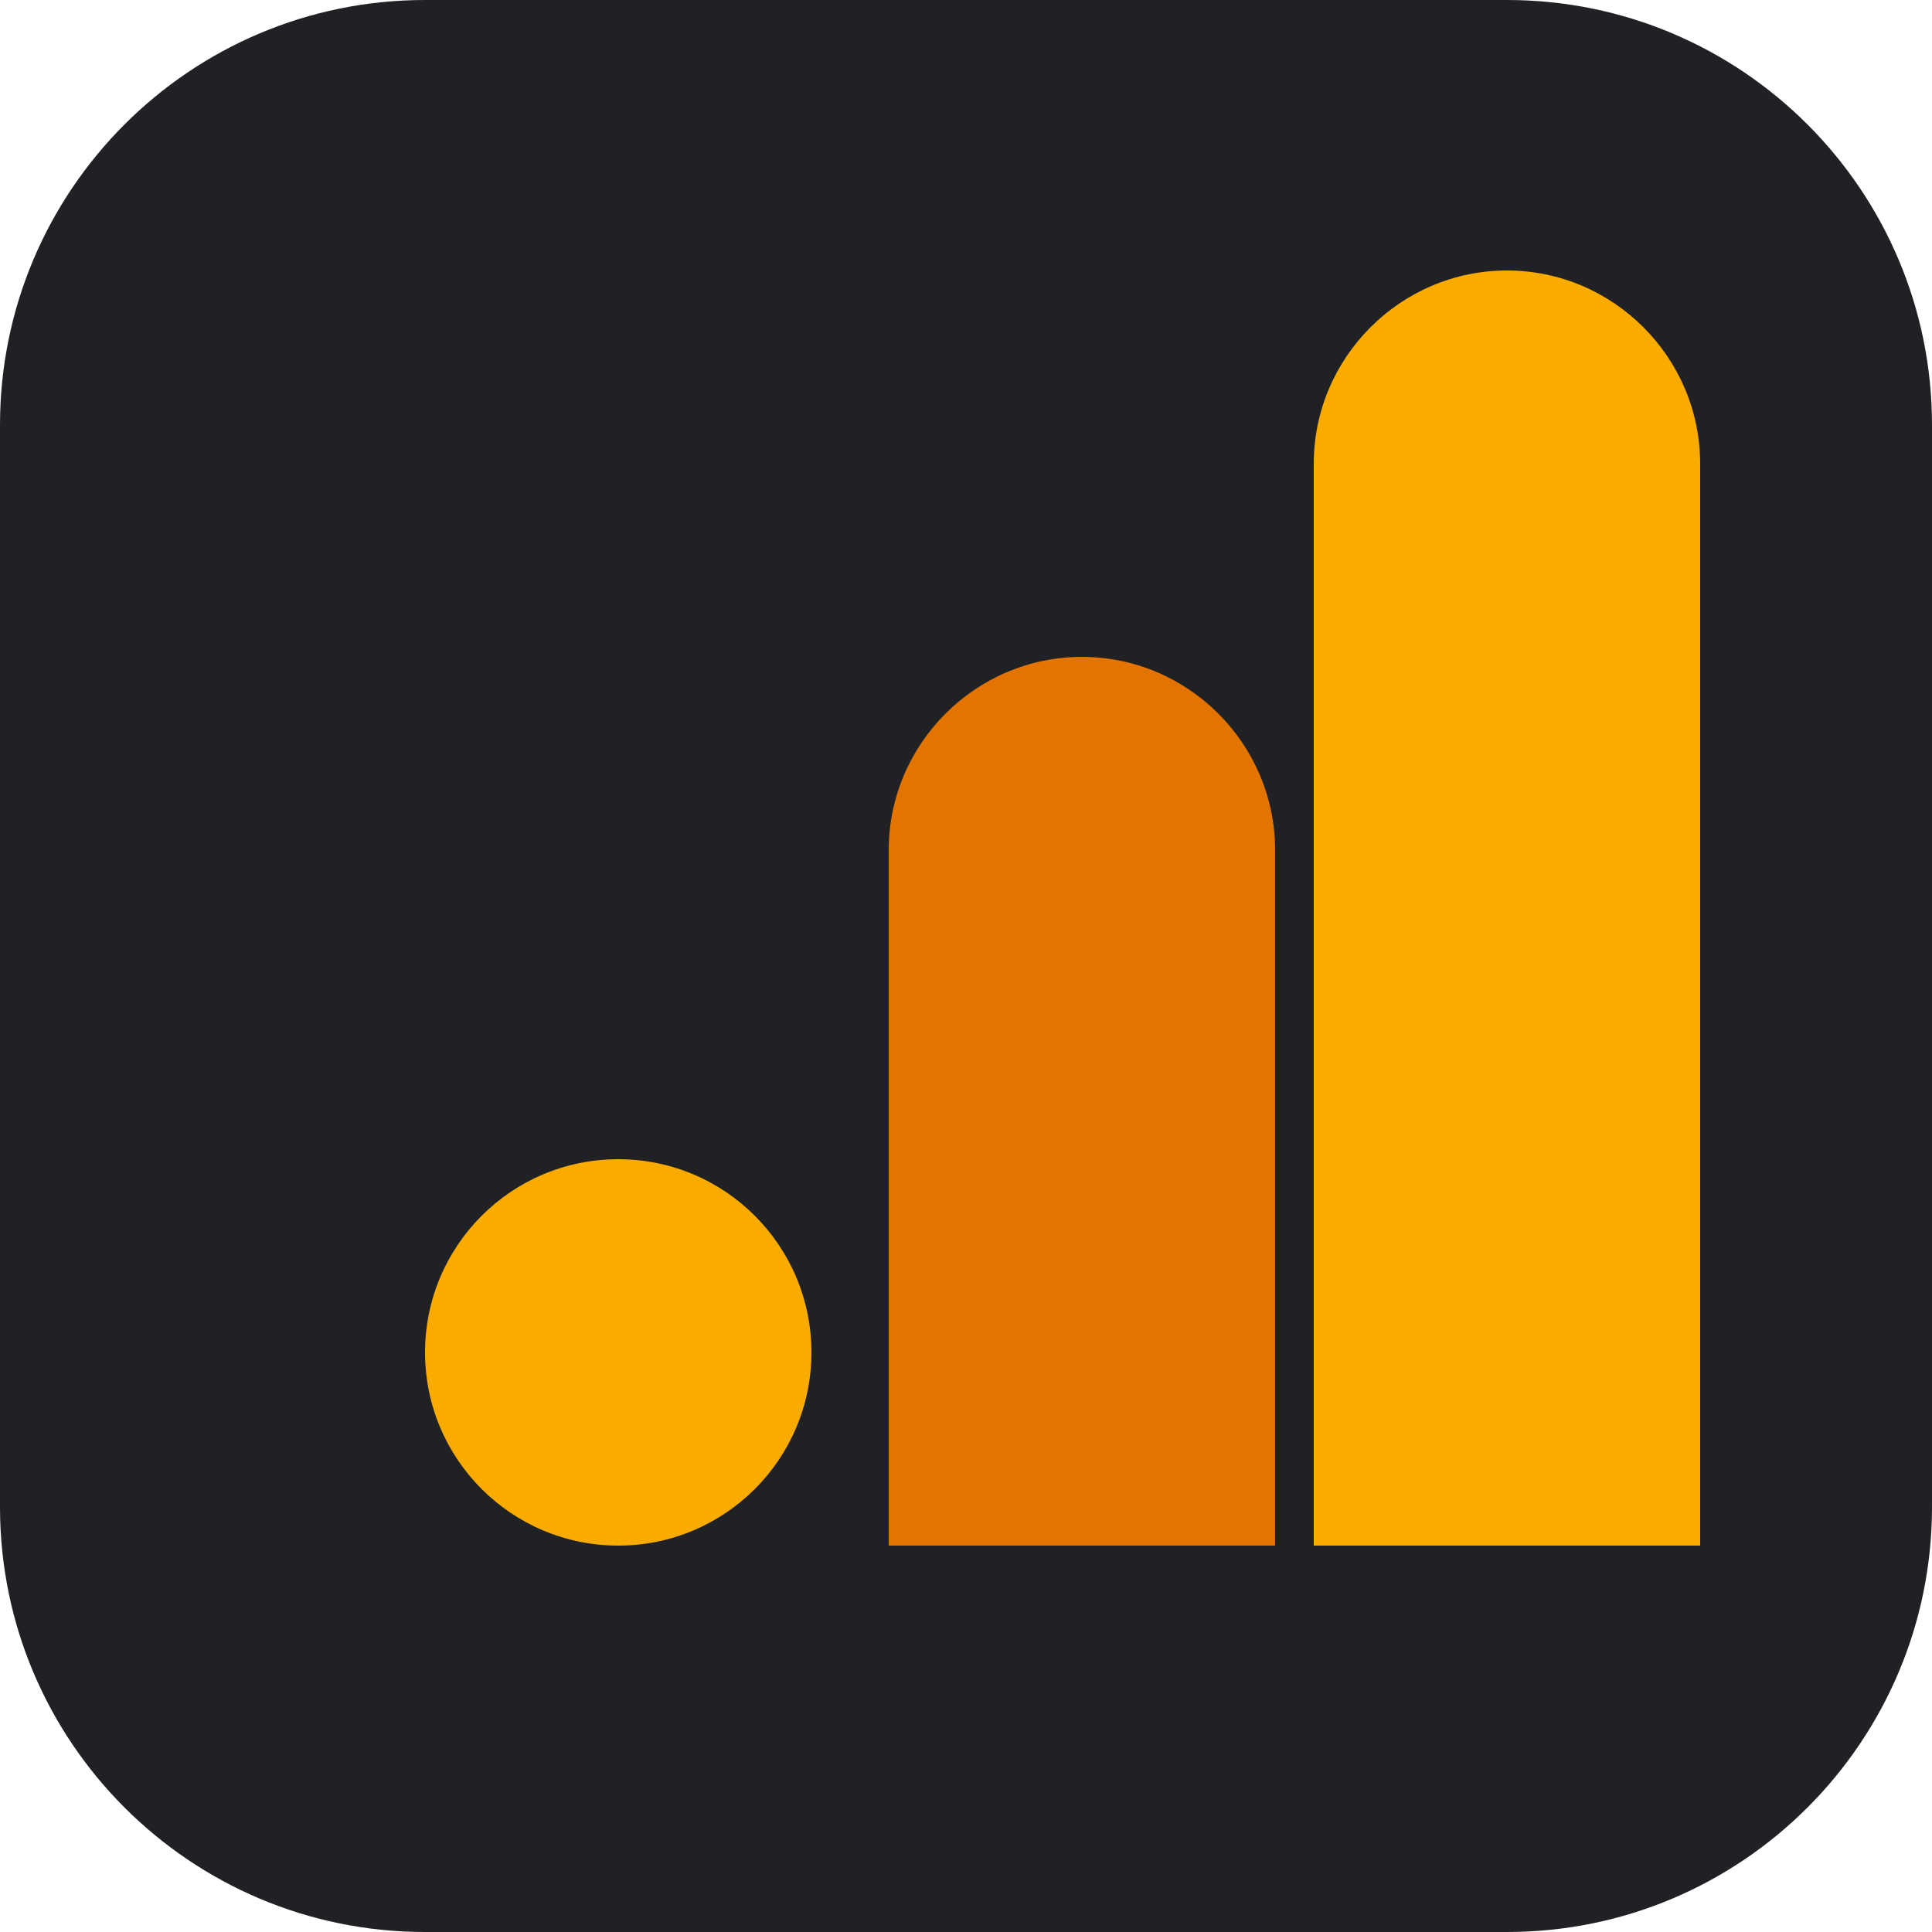
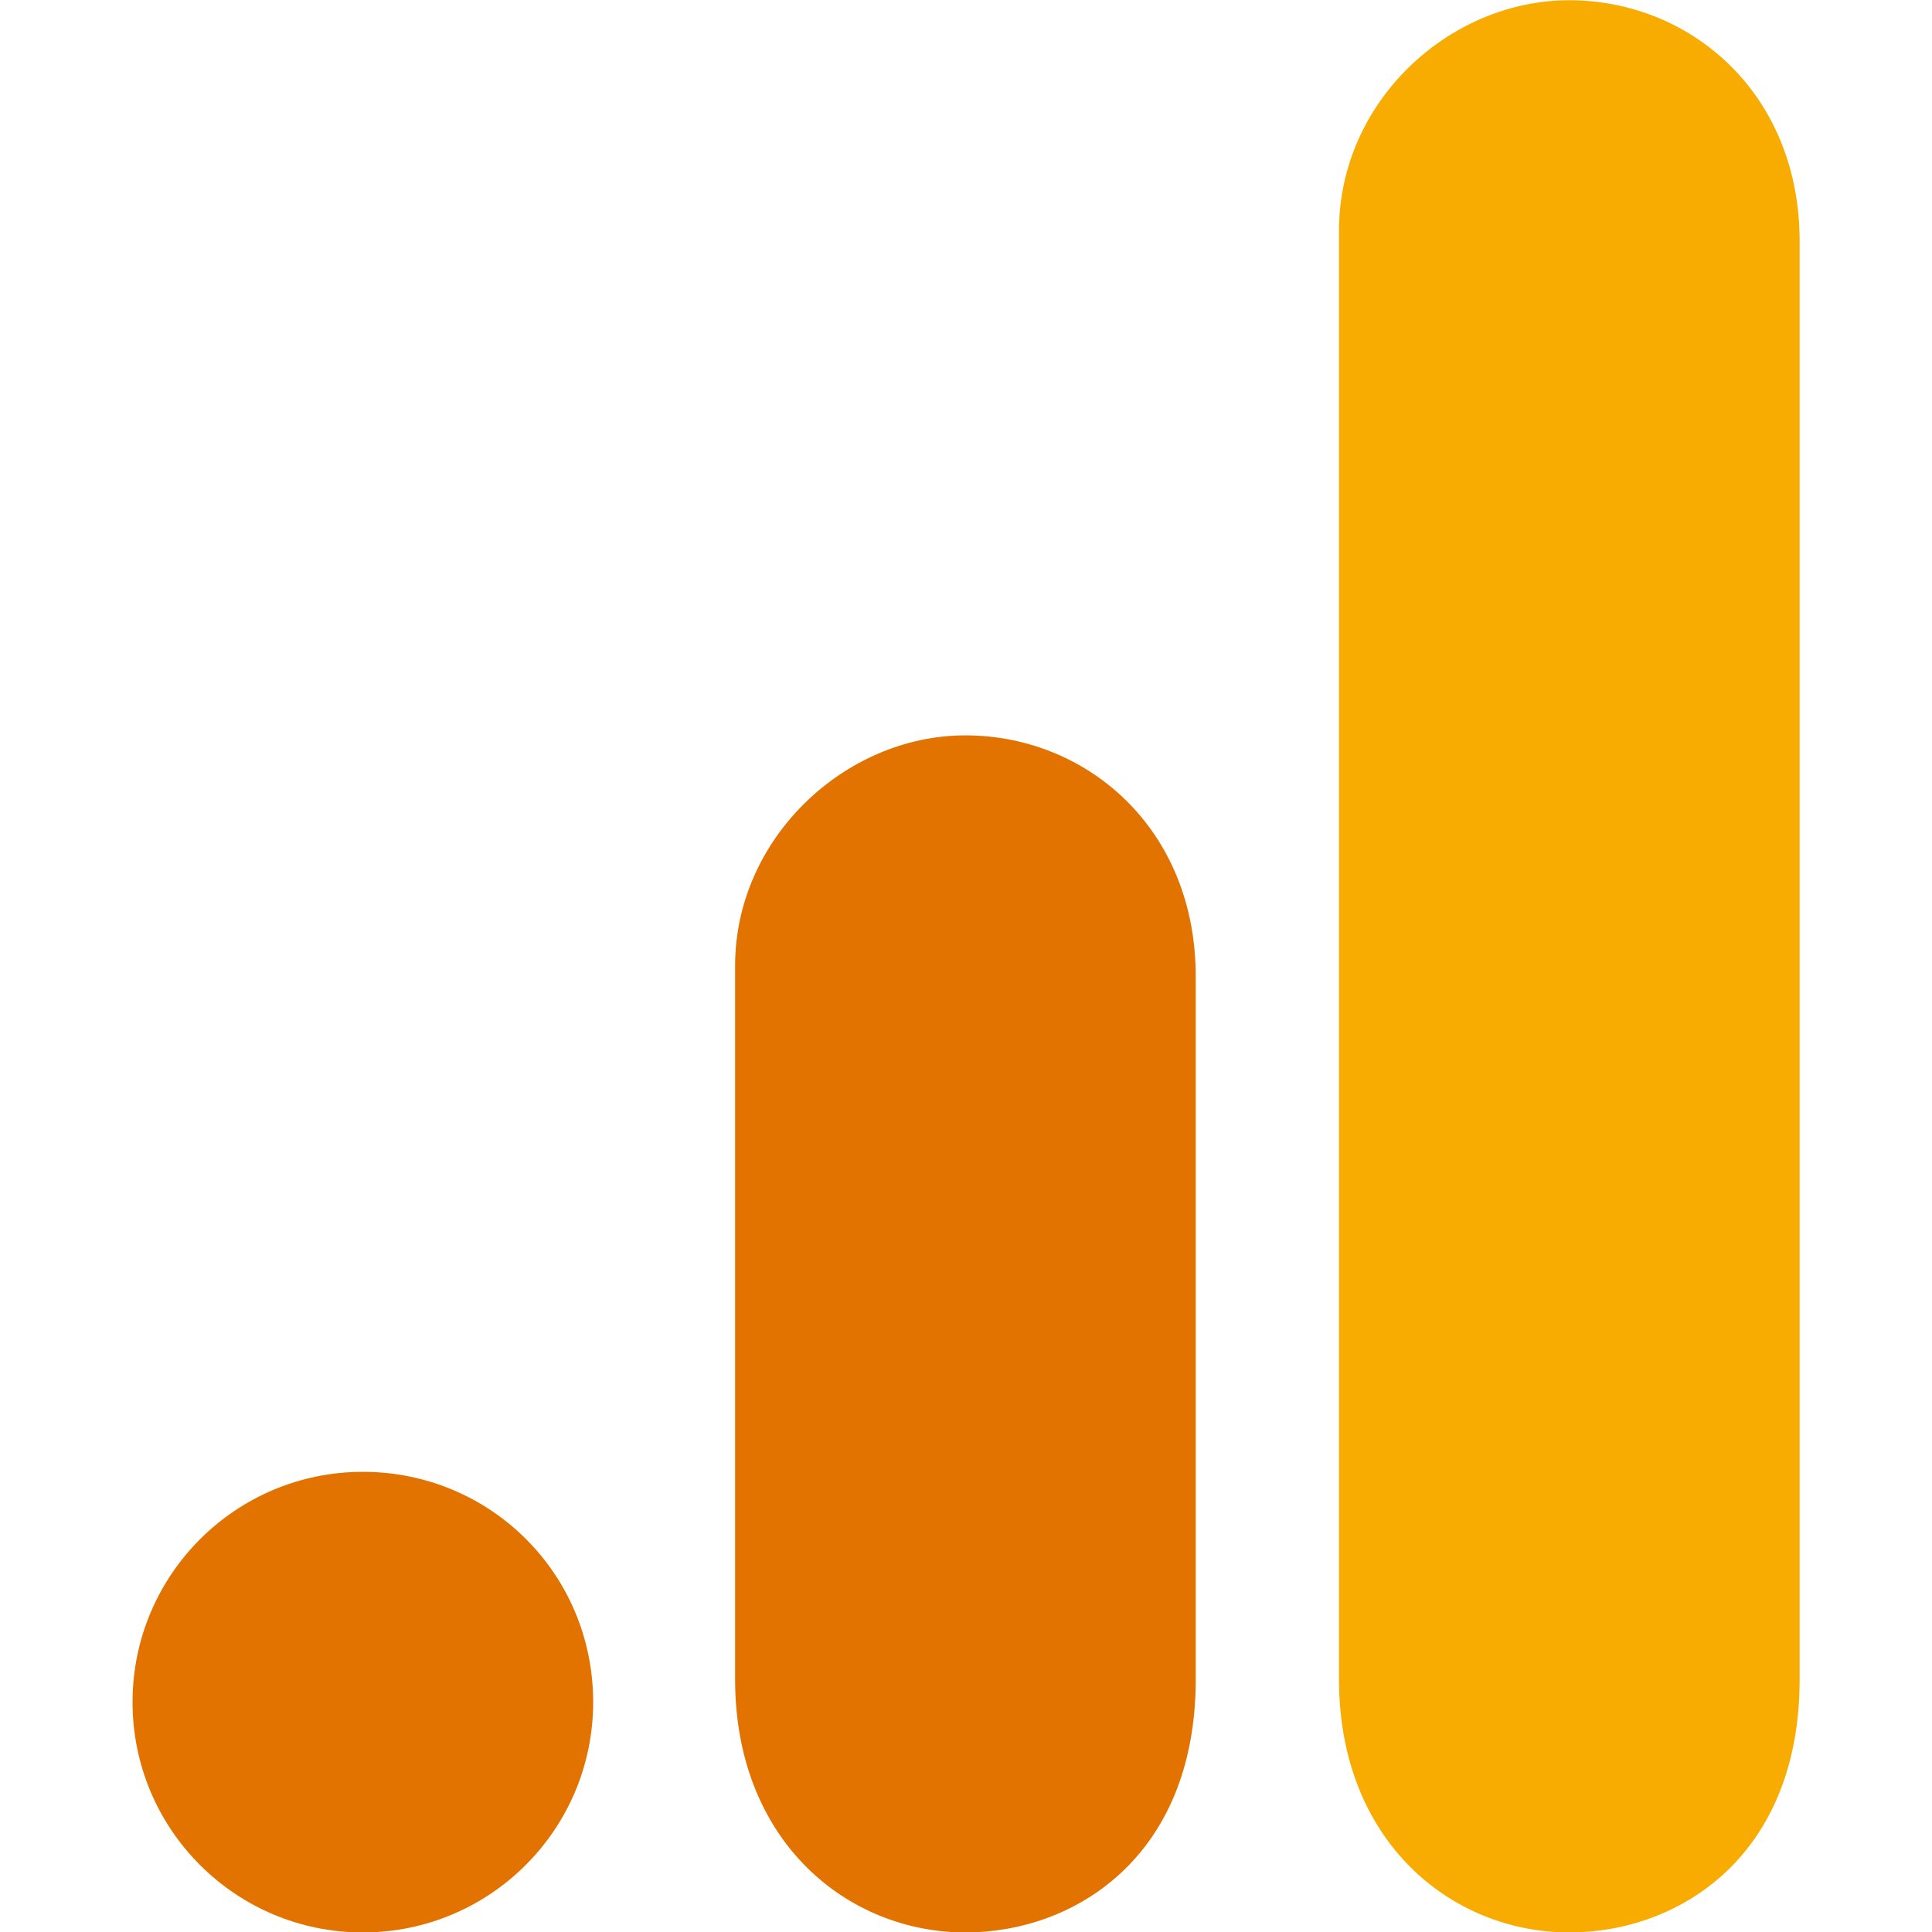
- <svg xmlns="http://www.w3.org/2000/svg" viewBox="0 0 100 100" width="100%" height="100%">
-   <rect width="100" height="100" rx="22" fill="#202124" />
-   <circle cx="32" cy="70" r="10" fill="#F9AB00" />
-   <path fill="#E37400" d="M46 44c0-5.5 4.5-10 10-10s10 4.5 10 10v36H46V44z" />
-   <path fill="#F9AB00" d="M68 24c0-5.5 4.5-10 10-10s10 4.5 10 10v56H68V24z" />
+ <svg xmlns="http://www.w3.org/2000/svg" xml:space="preserve" id="svg4243" x="0" y="0" version="1.1" viewBox="0 0 512 512">
+   <style>.st1{fill:#e37300}</style>
+   <g id="g6628" transform="translate(-174.95 -339.18)scale(3.54856)">
+     <path id="path3806" d="M149.3 112.8V221c0 12.1 8.4 18.9 17.2 18.9 8.2 0 17.2-5.7 17.2-18.9V113.6c0-11.1-8.2-18-17.2-18s-17.2 7.6-17.2 17.2" style="fill:#f8ab00" />
+     <path id="path3808" d="M104.2 167.7V221c0 12.1 8.4 18.9 17.2 18.9 8.2 0 17.2-5.7 17.2-18.9v-52.5c0-11.1-8.2-18-17.2-18s-17.2 7.7-17.2 17.2" class="st1" />
+     <path id="path3810" d="M93.6 222.7c0 9.5-7.7 17.2-17.2 17.2s-17.2-7.7-17.2-17.2 7.7-17.2 17.2-17.2 17.2 7.6 17.2 17.2" class="st1" />
+   </g>
</svg>
